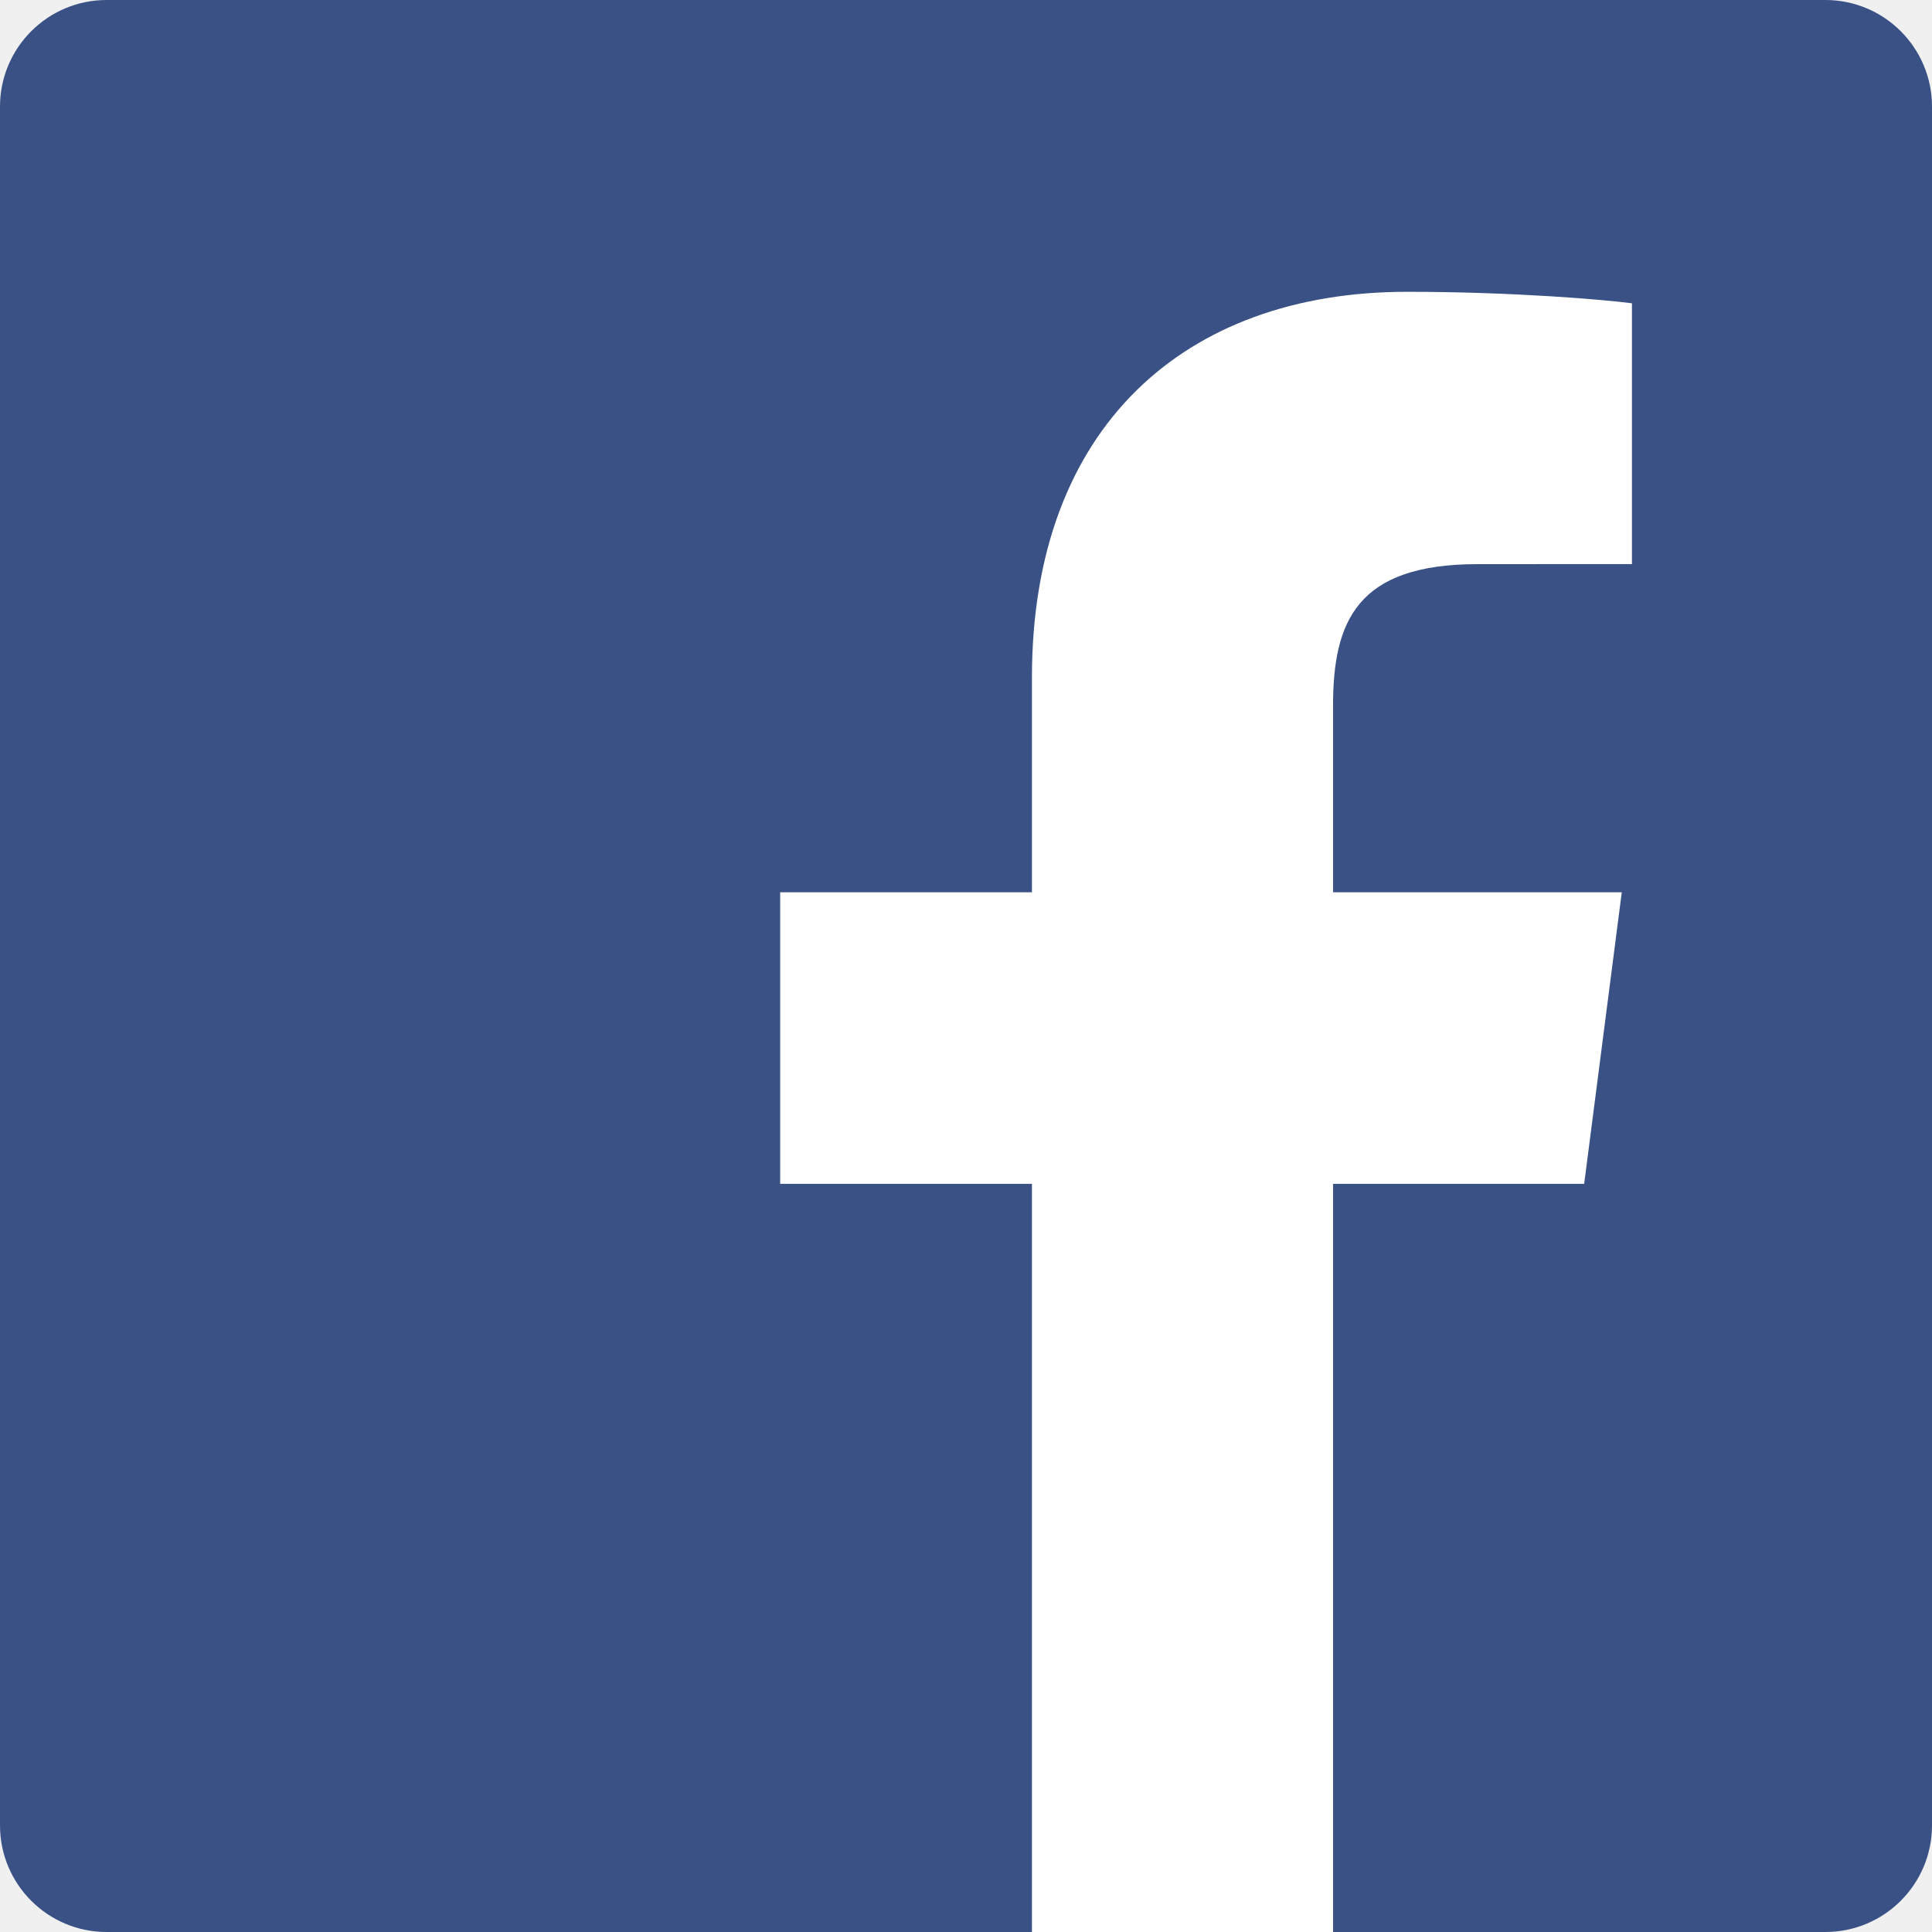
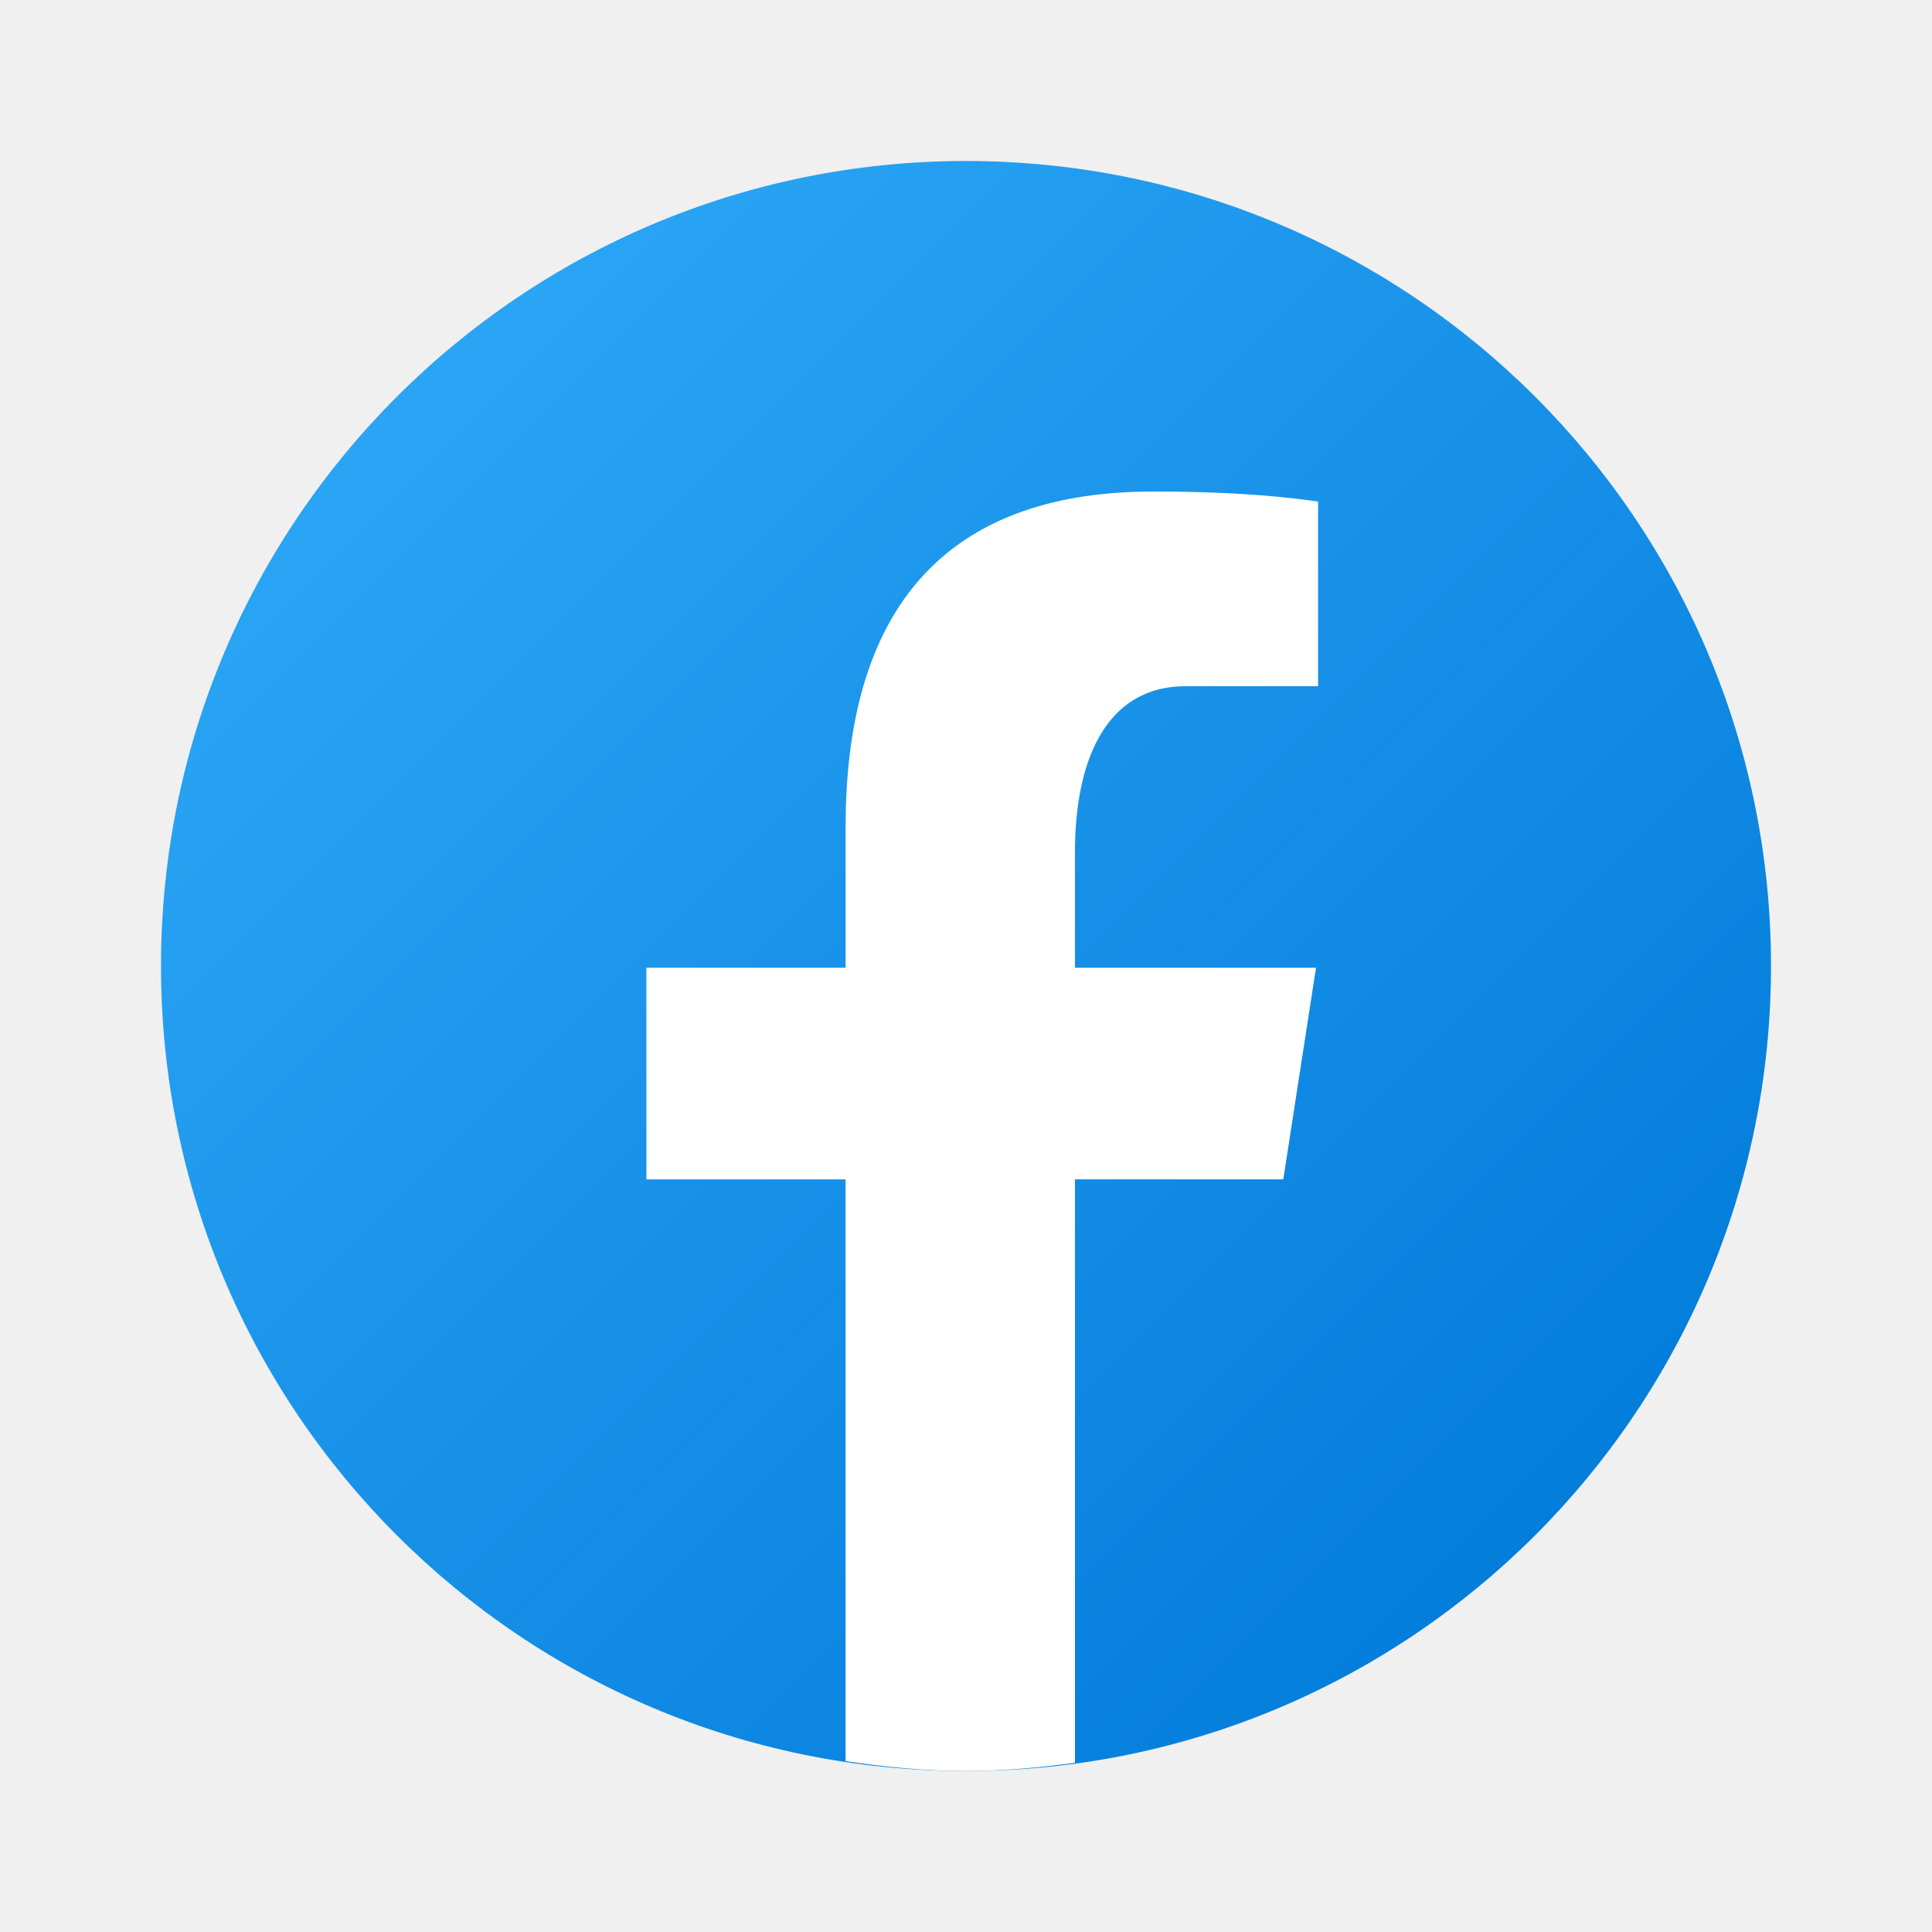
- <svg xmlns="http://www.w3.org/2000/svg" width="256px" height="256px" viewBox="0 0 256 256" version="1.1" preserveAspectRatio="xMidYMid">
-   <g>
-     <path d="M241.871,256.001 C249.673,256.001 256,249.675 256,241.872 L256,14.129 C256,6.325 249.673,0 241.871,0 L14.129,0 C6.324,0 0,6.325 0,14.129 L0,241.872 C0,249.675 6.324,256.001 14.129,256.001 L241.871,256.001" fill="#395185" />
-     <path d="M176.635,256.001 L176.635,156.864 L209.912,156.864 L214.894,118.229 L176.635,118.229 L176.635,93.561 C176.635,82.375 179.742,74.752 195.783,74.752 L216.242,74.743 L216.242,40.188 C212.702,39.717 200.558,38.665 186.43,38.665 C156.932,38.665 136.738,56.67 136.738,89.736 L136.738,118.229 L103.376,118.229 L103.376,156.864 L136.738,156.864 L136.738,256.001 L176.635,256.001" fill="#FFFFFF" />
-   </g>
+ <svg xmlns="http://www.w3.org/2000/svg" viewBox="0 0 48 48" width="48px" height="48px">
+   <linearGradient id="Ld6sqrtcxMyckEl6xeDdMa" x1="9.993" x2="40.615" y1="9.993" y2="40.615" gradientUnits="userSpaceOnUse">
+     <stop offset="0" stop-color="#2aa4f4" />
+     <stop offset="1" stop-color="#007ad9" />
+   </linearGradient>
+   <path fill="url(#Ld6sqrtcxMyckEl6xeDdMa)" d="M24,4C12.954,4,4,12.954,4,24s8.954,20,20,20s20-8.954,20-20S35.046,4,24,4z" />
+   <path fill="#fff" d="M26.707,29.301h5.176l0.813-5.258h-5.989v-2.874c0-2.184,0.714-4.121,2.757-4.121h3.283V12.46 c-0.577-0.078-1.797-0.248-4.102-0.248c-4.814,0-7.636,2.542-7.636,8.334v3.498H16.06v5.258h4.948v14.452 C21.988,43.9,22.981,44,24,44c0.921,0,1.82-0.084,2.707-0.204V29.301z" />
</svg>
